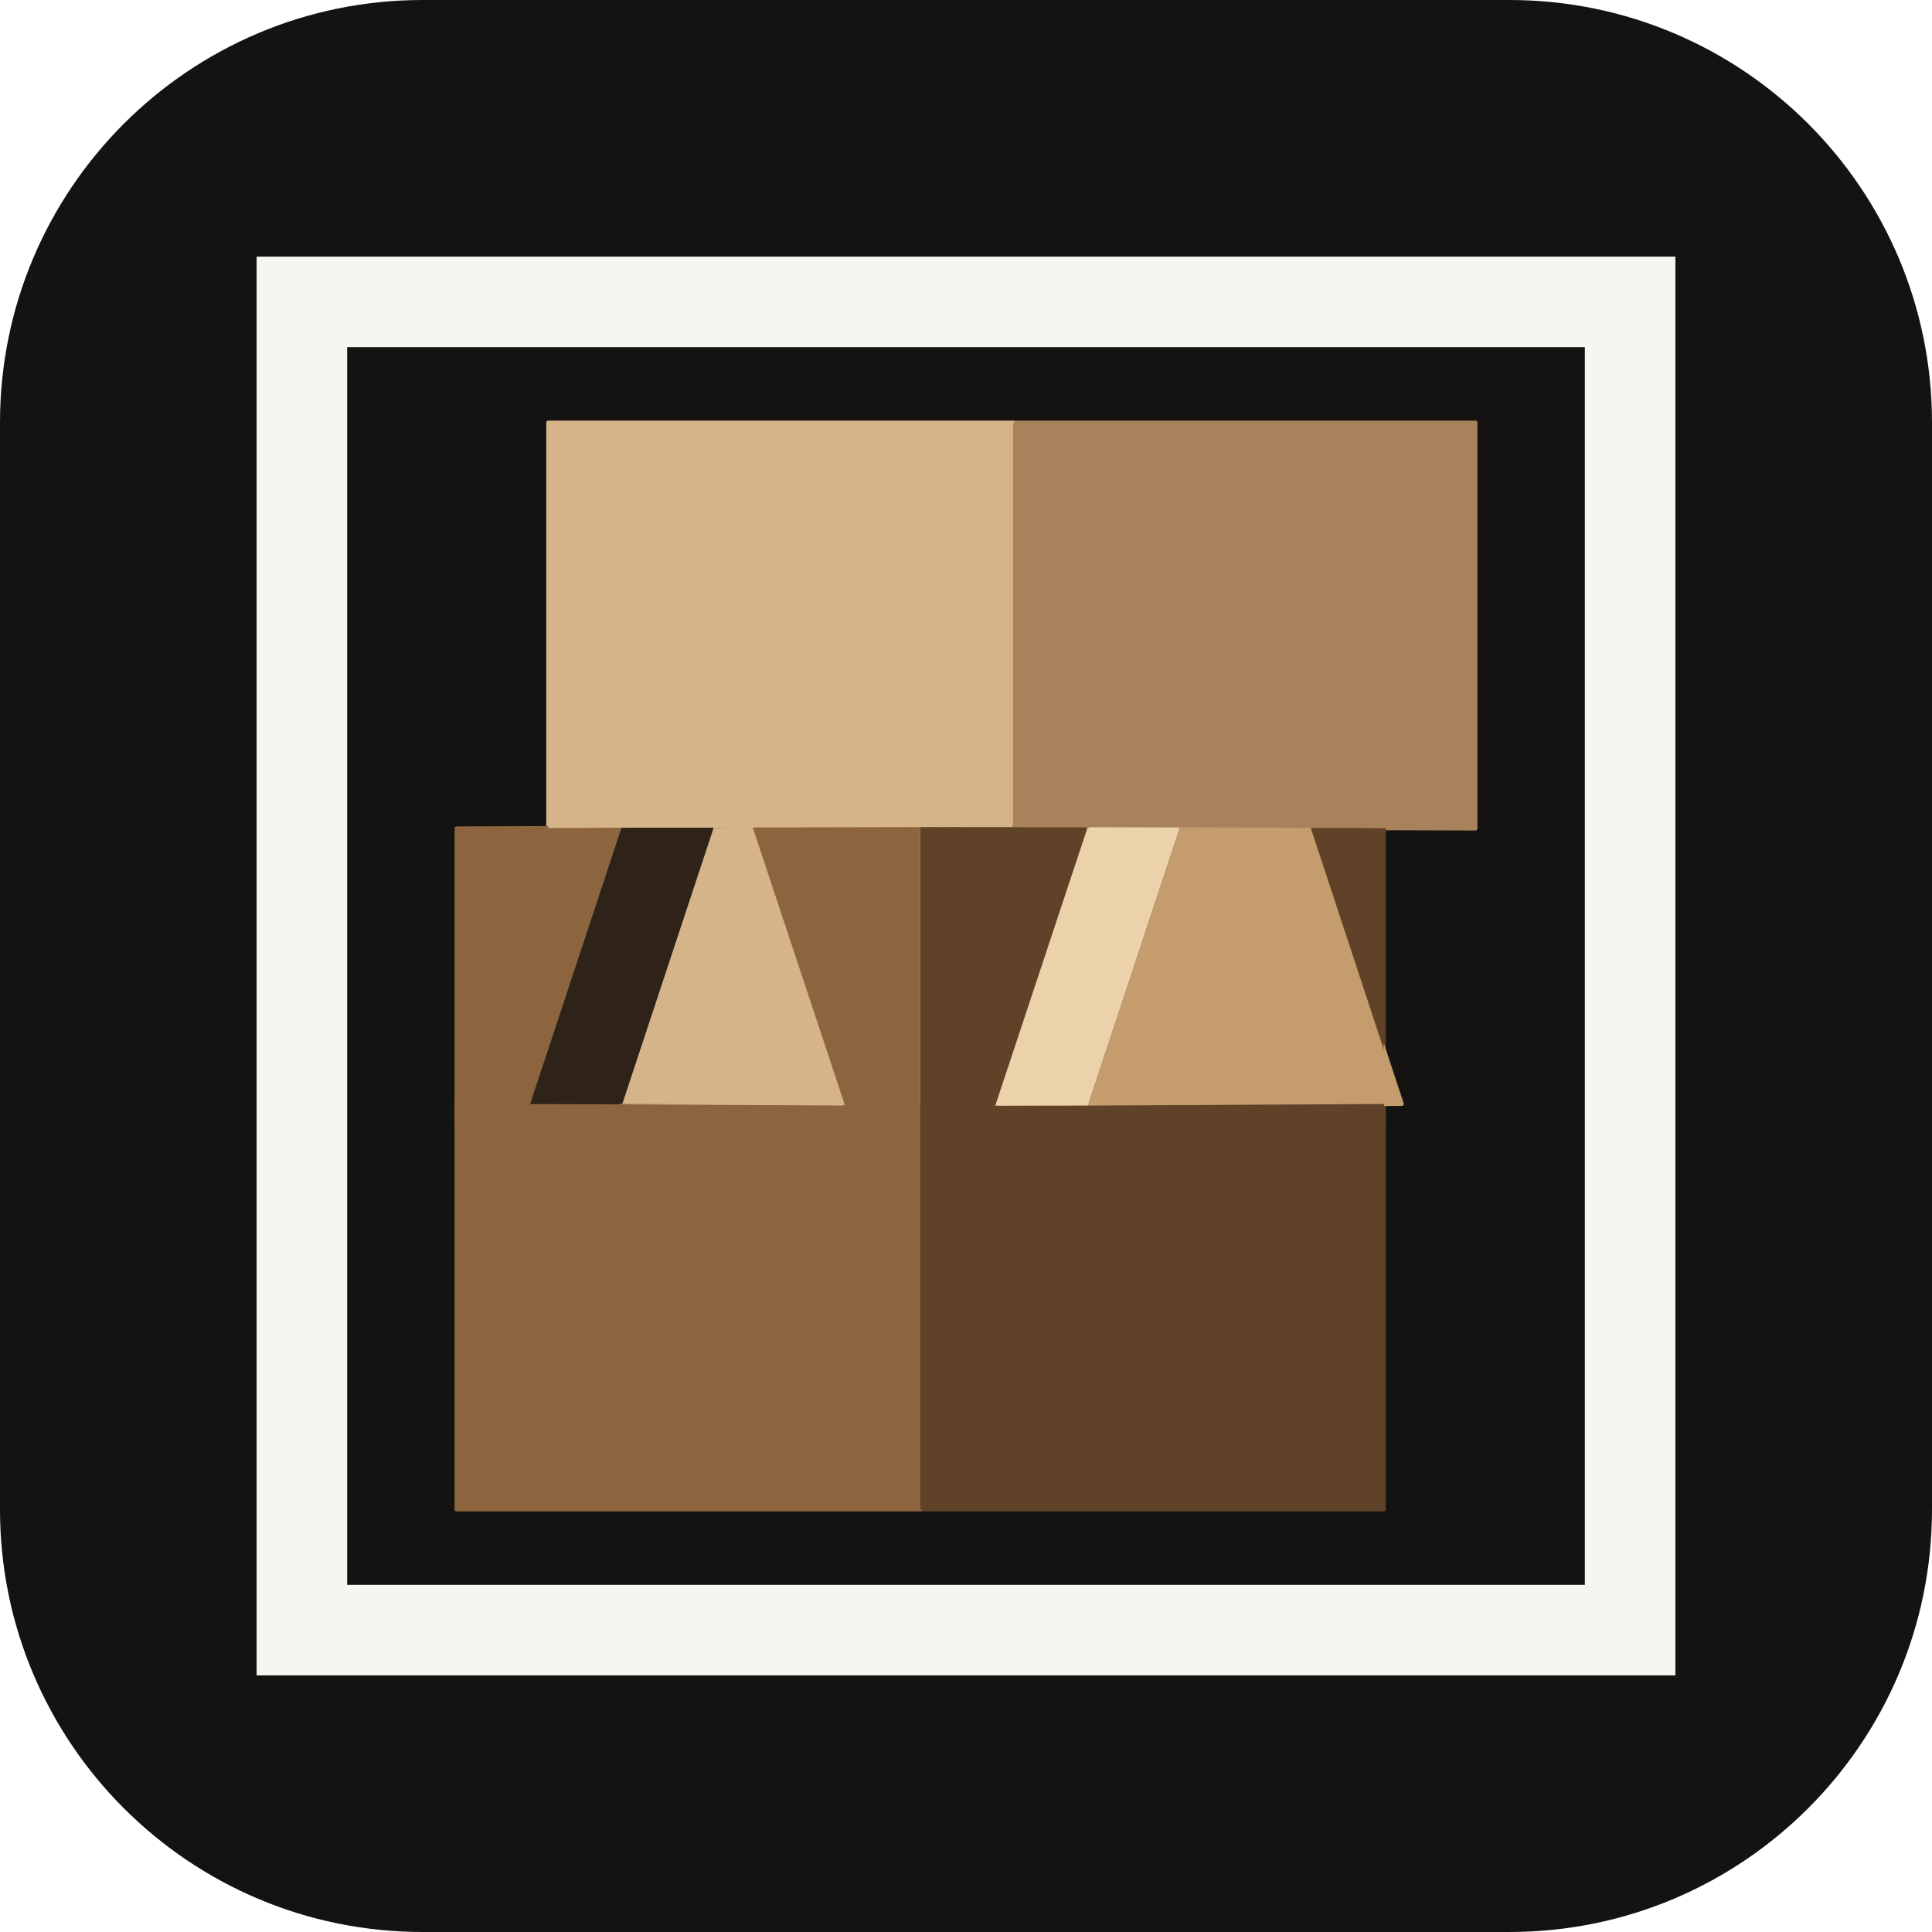
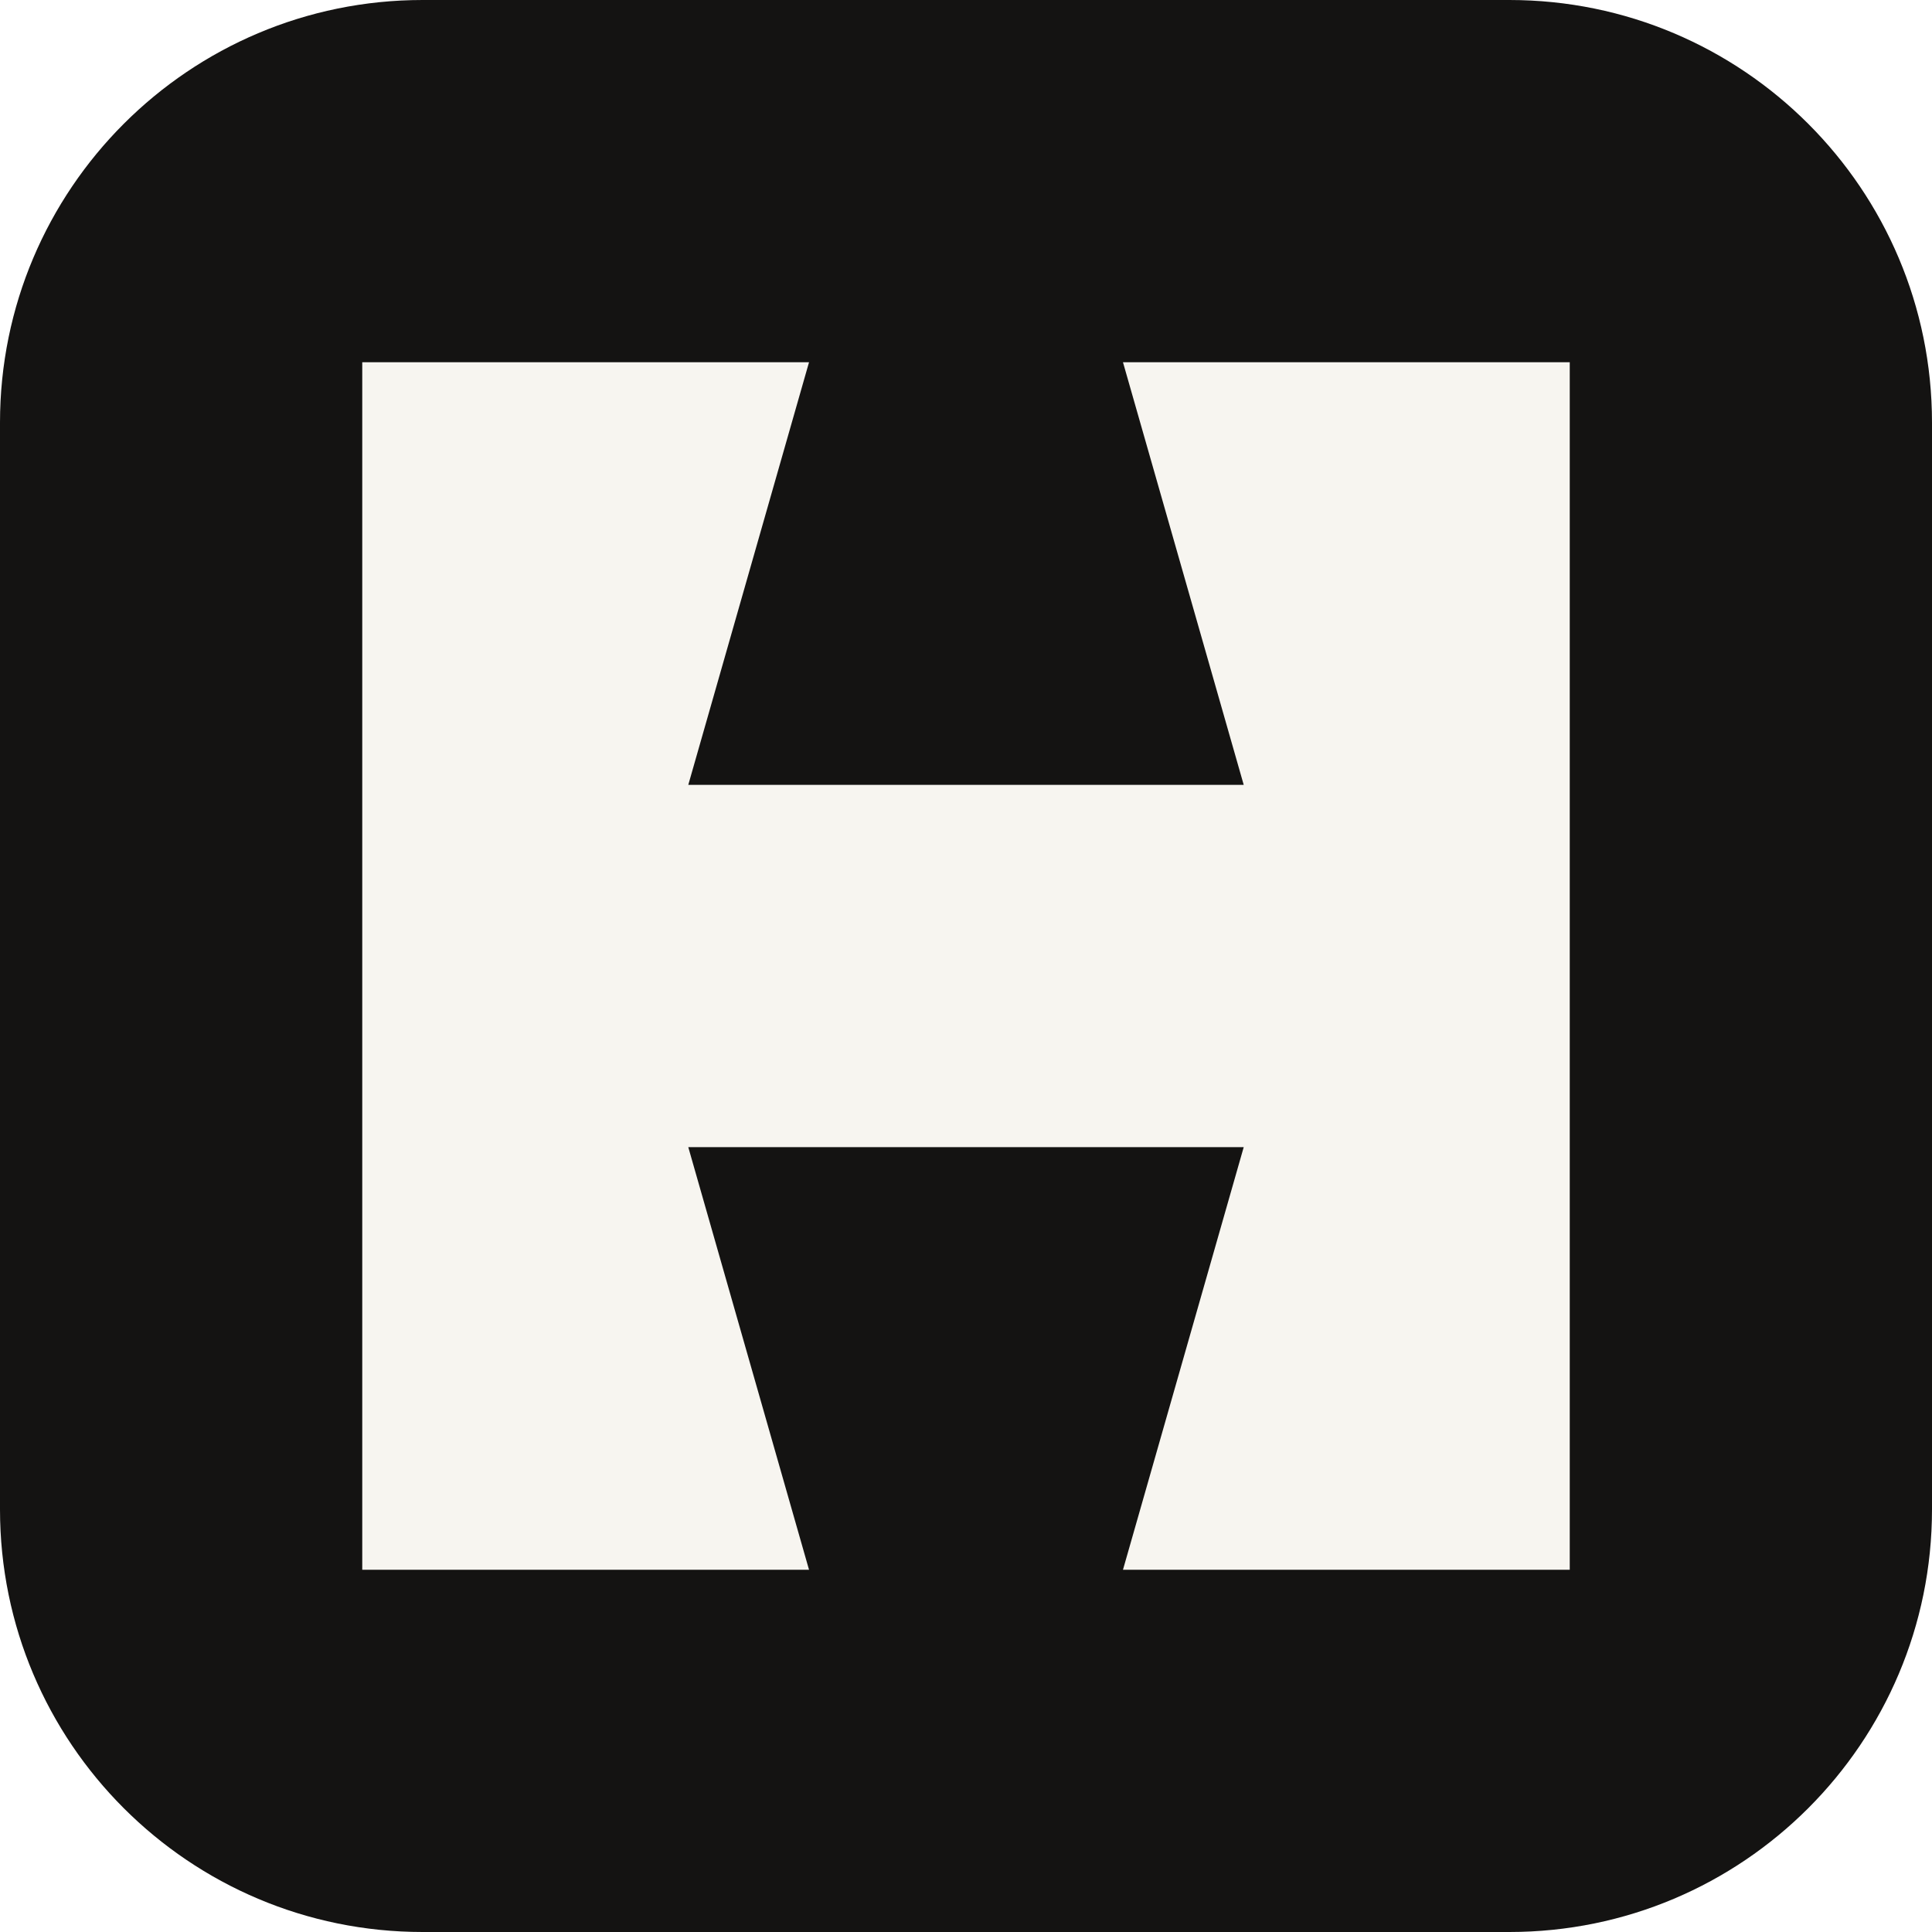
<svg xmlns="http://www.w3.org/2000/svg" viewBox="0 0 32 32">
-   <rect width="32" height="32" rx="7" fill="#141312" />
-   <rect x="5" y="5" width="22" height="22" fill="none" stroke="#f7f5f0" stroke-width="1.5" />
-   <g transform="translate(7 7) scale(0.5625)">
-     <path d="M14.65 20.12L14.65 32.00L28.30 32.00L28.30 20.05Z" fill="#5f4227" stroke="#5f4227" stroke-width="0.12" stroke-linejoin="round" />
-     <path d="M14.65 32.00L14.65 20.12L1.00 20.05L1.00 32.00Z" fill="#8c653f" stroke="#8c653f" stroke-width="0.12" stroke-linejoin="round" />
-     <path d="M17.38 0.00L17.38 11.91L31.00 11.95L31.00 0.00Z" fill="#a8825a" stroke="#a8825a" stroke-width="0.12" stroke-linejoin="round" />
-     <path d="M17.38 11.91L17.38 0.00L3.70 0.00L3.70 11.95Z" fill="#d6b48a" stroke="#d6b48a" stroke-width="0.12" stroke-linejoin="round" />
-     <path d="M16.82 20.00L19.51 11.97L9.79 11.97L12.48 20.00Z" fill="#2e2219" stroke="#2e2219" stroke-width="0.12" stroke-linejoin="round" />
-     <path d="M28.78 20.04L26.06 11.96L8.62 11.96L5.91 20.04Z" fill="#ecd2ab" stroke="#ecd2ab" stroke-width="0.12" stroke-linejoin="round" />
-     <path d="M26.32 20.64L28.30 20.63L28.30 11.95L23.44 11.93Z" fill="#5f4227" stroke="#5f4227" stroke-width="0.12" stroke-linejoin="round" />
-     <path d="M5.86 11.93L1.00 11.95L1.00 20.63L2.98 20.64Z" fill="#8c653f" stroke="#8c653f" stroke-width="0.12" stroke-linejoin="round" />
-     <path d="M26.13 20.06L23.44 11.93L5.86 11.93L3.17 20.06Z" fill="#2e2219" stroke="#2e2219" stroke-width="0.12" stroke-linejoin="round" />
-     <path d="M19.59 20.11L28.83 20.06L26.15 11.93L22.30 11.92Z" fill="#c49c6e" stroke="#c49c6e" stroke-width="0.12" stroke-linejoin="round" />
-     <path d="M12.44 11.92L8.57 11.93L5.88 20.06L15.16 20.11Z" fill="#d6b48a" stroke="#d6b48a" stroke-width="0.12" stroke-linejoin="round" />
-     <path d="M19.59 20.11L22.30 11.92L12.44 11.92L15.16 20.11Z" fill="#ecd2ab" stroke="#ecd2ab" stroke-width="0.12" stroke-linejoin="round" />
-     <path d="M14.65 11.91L14.65 20.70L16.67 20.69L19.58 11.92Z" fill="#5f4227" stroke="#5f4227" stroke-width="0.12" stroke-linejoin="round" />
-     <path d="M14.65 20.70L14.65 11.91L9.72 11.92L12.63 20.69Z" fill="#8c653f" stroke="#8c653f" stroke-width="0.12" stroke-linejoin="round" />
-     <path d="M14.65 20.12L14.65 32.00L28.30 32.00L28.30 20.05Z" fill="#5f4227" />
-     <path d="M14.65 32.00L14.65 20.12L1.00 20.05L1.00 32.00Z" fill="#8c653f" />
-     <path d="M17.38 0.00L17.38 11.91L31.00 11.95L31.00 0.00Z" fill="#a8825a" />
-     <path d="M17.38 11.91L17.38 0.00L3.70 0.00L3.70 11.95Z" fill="#d6b48a" />
-     <path d="M16.82 20.00L19.51 11.97L9.79 11.97L12.48 20.00Z" fill="#2e2219" />
-     <path d="M28.78 20.04L26.06 11.96L8.62 11.96L5.91 20.04Z" fill="#ecd2ab" />
-     <path d="M26.32 20.64L28.30 20.63L28.30 11.95L23.44 11.93Z" fill="#5f4227" />
-     <path d="M5.86 11.93L1.00 11.95L1.00 20.63L2.98 20.64Z" fill="#8c653f" />
-     <path d="M26.13 20.06L23.44 11.93L5.86 11.93L3.17 20.06Z" fill="#2e2219" />
-     <path d="M19.59 20.11L28.83 20.06L26.15 11.93L22.30 11.92Z" fill="#c49c6e" />
-     <path d="M12.44 11.92L8.57 11.93L5.88 20.06L15.16 20.11Z" fill="#d6b48a" />
-     <path d="M19.59 20.11L22.30 11.92L12.44 11.92L15.16 20.11Z" fill="#ecd2ab" />
-     <path d="M14.65 11.91L14.65 20.70L16.67 20.69L19.58 11.92Z" fill="#5f4227" />
-     <path d="M14.65 20.70L14.65 11.91L9.72 11.92L12.63 20.69Z" fill="#8c653f" />
-   </g>
+   <style>
+     .tile { fill: #141312 }
+     .mark { fill: #f7f5f0 }
+     @media (prefers-color-scheme: dark) {
+       .tile { fill: #f7f5f0 }
+       .mark { fill: #141312 }
+     }
+   </style>
+   <rect class="tile" width="32" height="32" rx="7" />
+   <path class="mark" d="M6 6H13.4L11.4 13H20.6L18.6 6H26V26H18.6L20.6 19H11.4L13.4 26H6Z" />
</svg>
